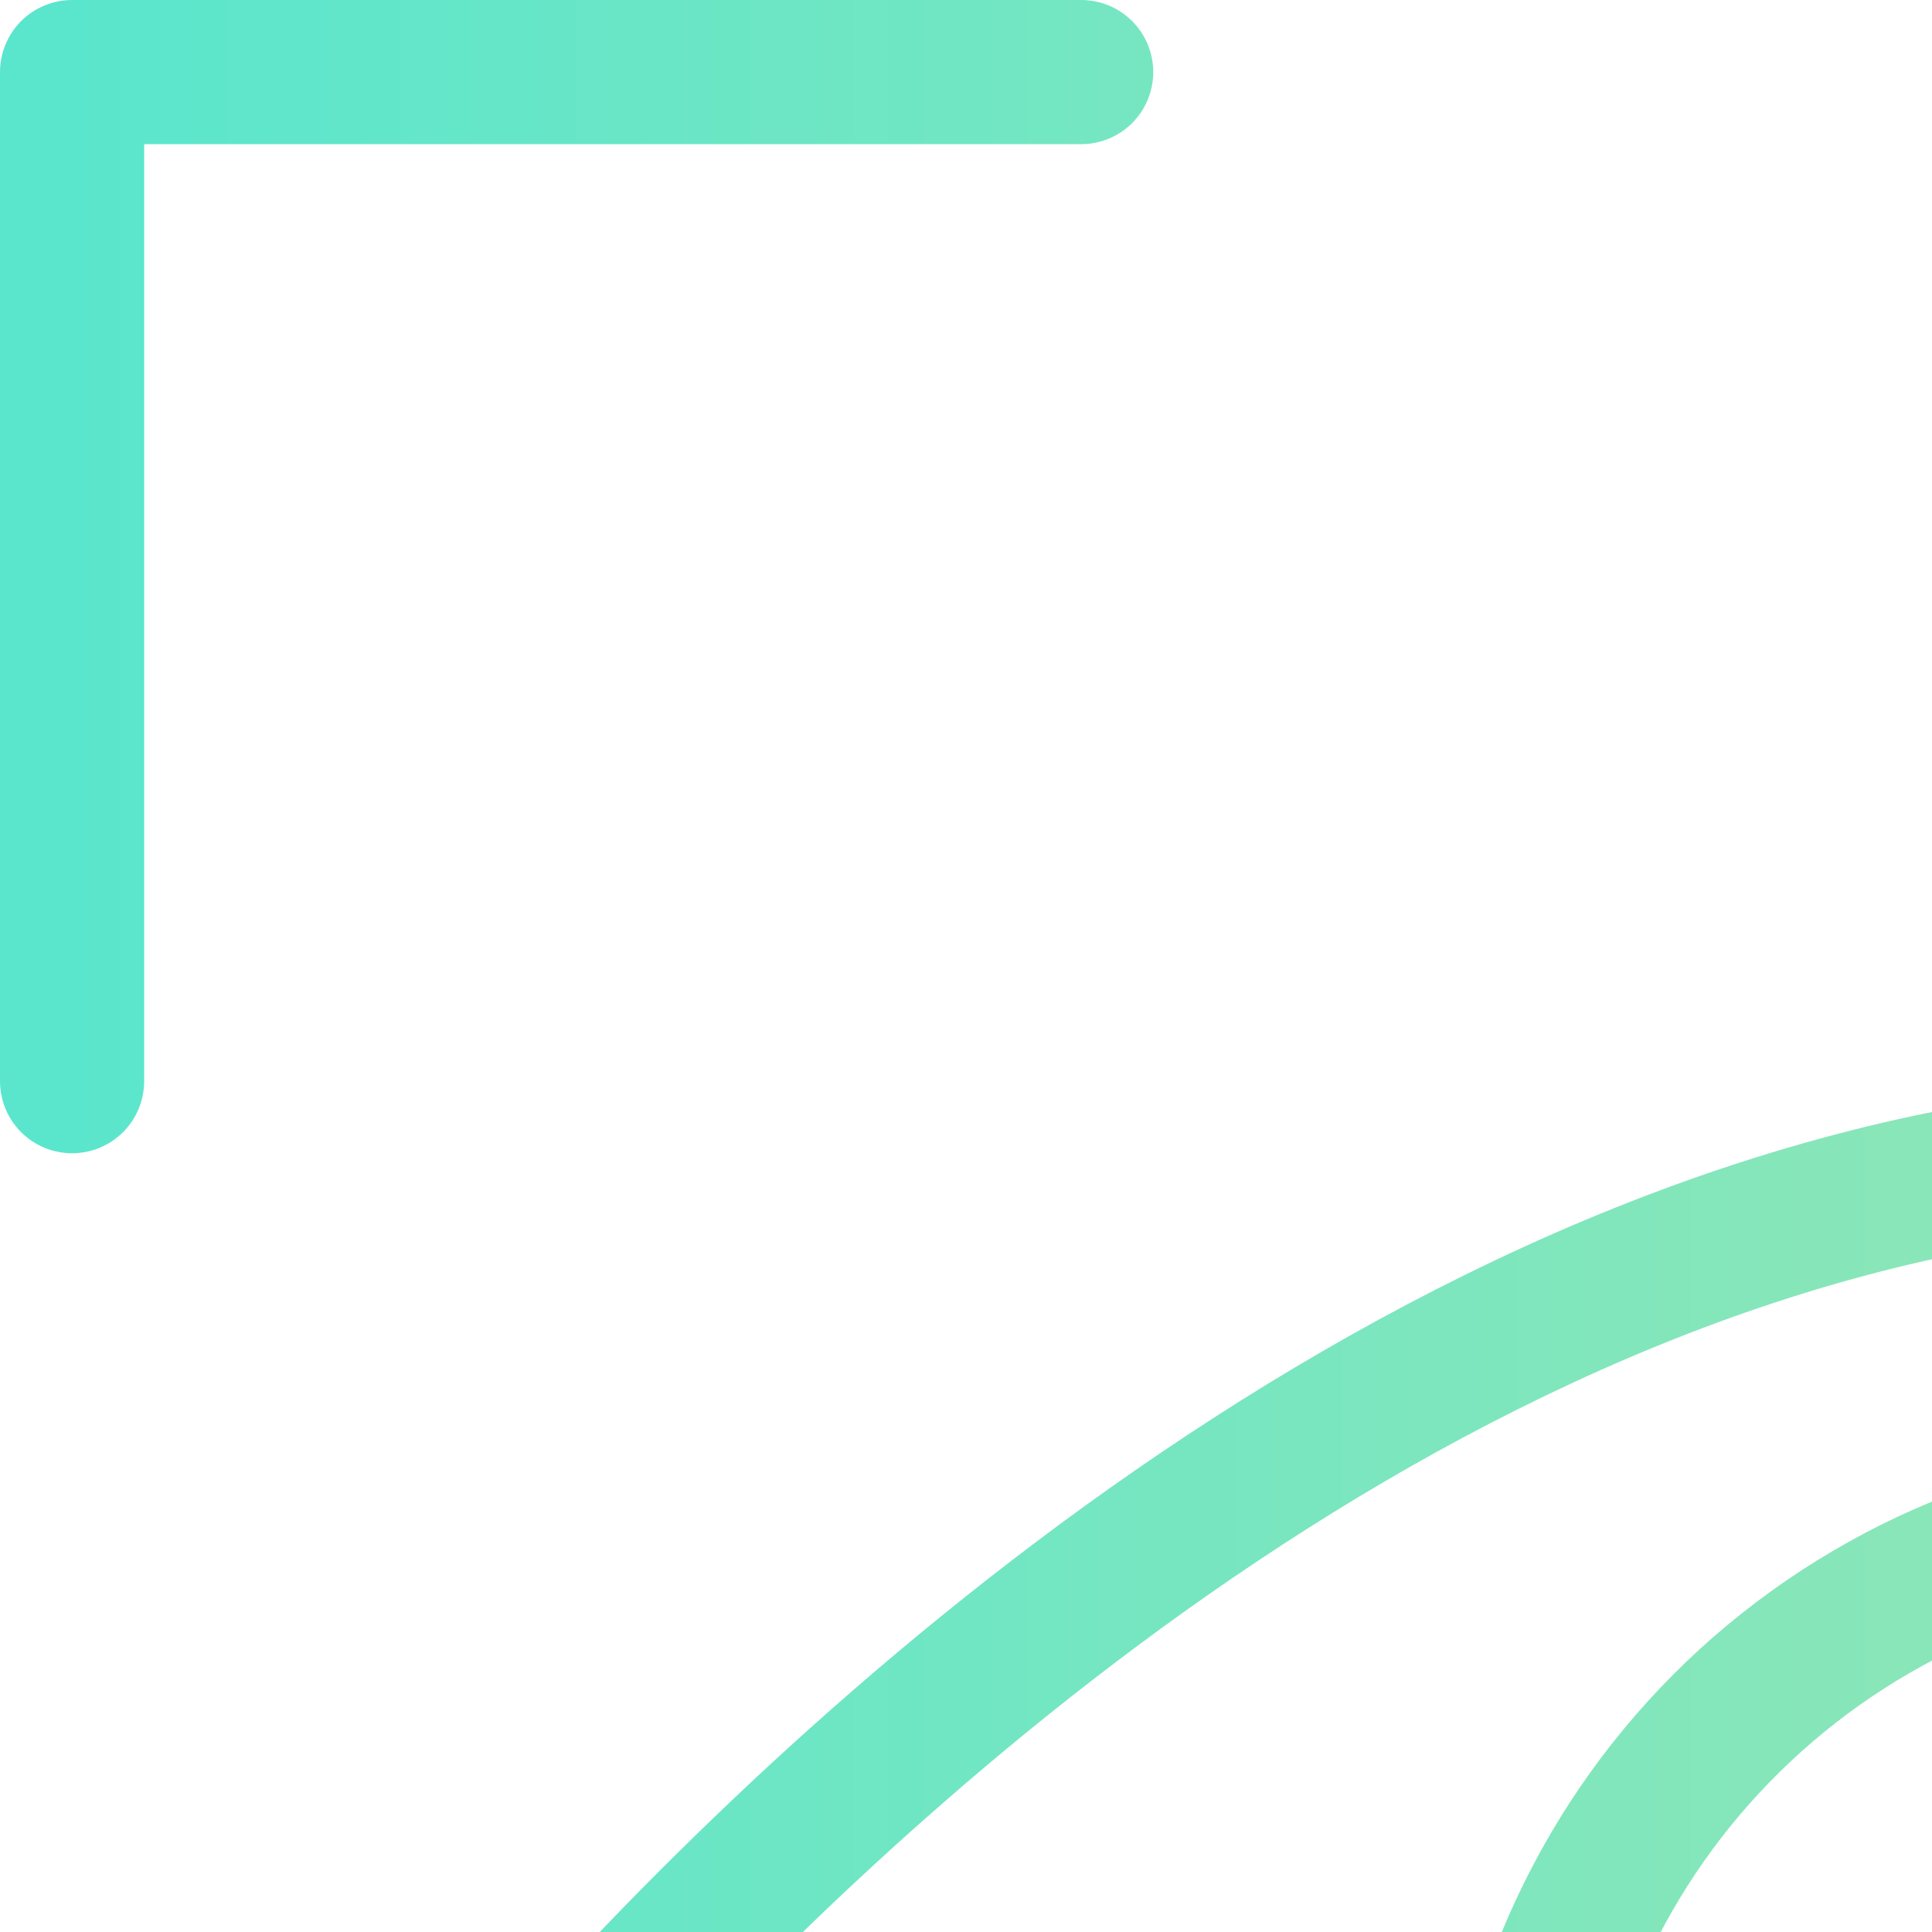
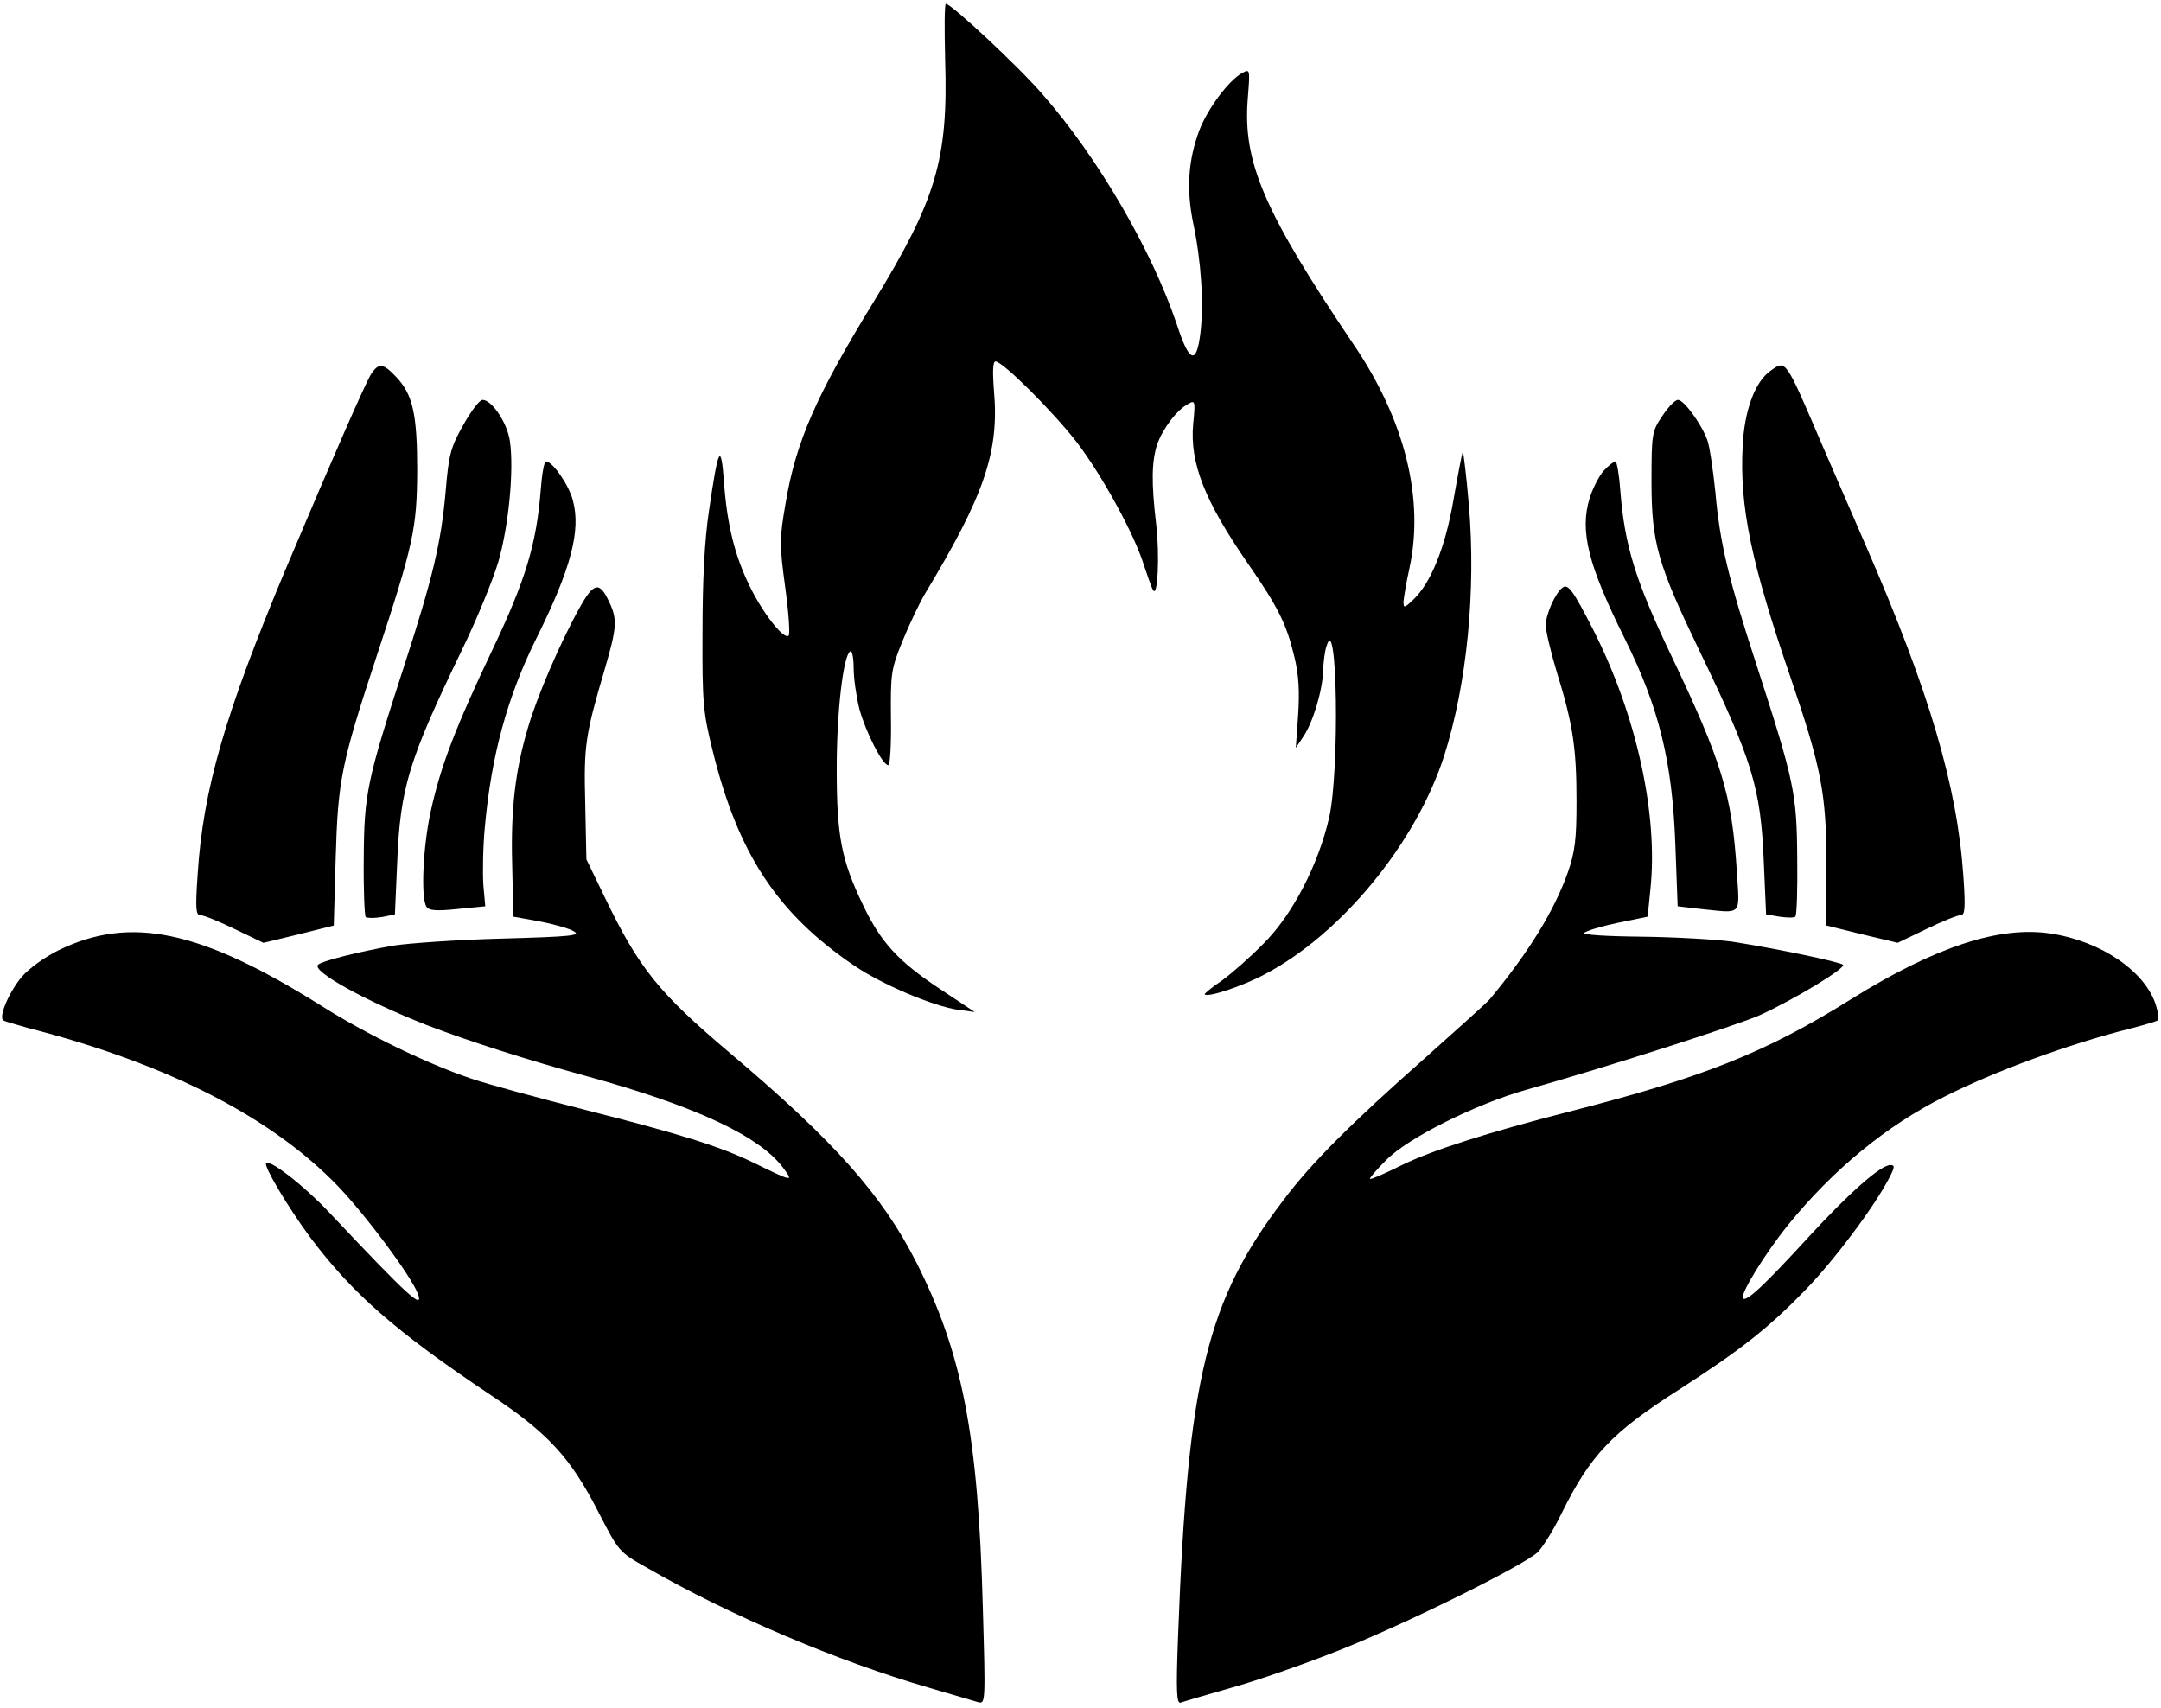
- <svg xmlns="http://www.w3.org/2000/svg" xmlns:xlink="http://www.w3.org/1999/xlink" zoomAndPan="magnify" width="107pt" height="auto" viewBox="0 0 107 107" preserveAspectRatio="xMidYMid meet" version="1.0">
-   <defs>
-     <clipPath id="clip-0">
-       <path d="M 0 0 L 247 0 L 247 247 L 0 247 Z M 0 0 " clip-rule="nonzero" />
-     </clipPath>
-     <clipPath id="clip-1">
-       <path d="M 0 59.879 L 0 3.992 C 0 3.73 0.027 3.469 0.078 3.215 C 0.129 2.957 0.203 2.707 0.305 2.465 C 0.402 2.223 0.527 1.992 0.672 1.773 C 0.82 1.555 0.984 1.355 1.168 1.168 C 1.355 0.984 1.555 0.82 1.773 0.672 C 1.992 0.527 2.223 0.402 2.465 0.305 C 2.707 0.203 2.957 0.129 3.215 0.078 C 3.469 0.027 3.73 0 3.992 0 L 59.879 0 C 60.141 0 60.402 0.027 60.656 0.078 C 60.914 0.129 61.164 0.203 61.406 0.305 C 61.648 0.402 61.879 0.527 62.098 0.672 C 62.316 0.82 62.516 0.984 62.703 1.168 C 62.887 1.355 63.051 1.555 63.199 1.773 C 63.344 1.992 63.465 2.223 63.566 2.465 C 63.668 2.707 63.742 2.957 63.793 3.215 C 63.844 3.469 63.871 3.73 63.871 3.992 C 63.871 4.254 63.844 4.512 63.793 4.77 C 63.742 5.027 63.668 5.277 63.566 5.52 C 63.465 5.762 63.344 5.992 63.199 6.211 C 63.051 6.426 62.887 6.629 62.703 6.816 C 62.516 7 62.316 7.164 62.098 7.312 C 61.879 7.457 61.648 7.578 61.406 7.68 C 61.164 7.781 60.914 7.855 60.656 7.906 C 60.402 7.957 60.141 7.984 59.879 7.984 L 7.984 7.984 L 7.984 59.879 C 7.984 60.141 7.957 60.402 7.906 60.656 C 7.855 60.914 7.781 61.164 7.68 61.406 C 7.578 61.648 7.457 61.879 7.312 62.098 C 7.164 62.316 7 62.516 6.816 62.703 C 6.629 62.887 6.426 63.051 6.211 63.199 C 5.992 63.344 5.762 63.465 5.52 63.566 C 5.277 63.668 5.027 63.742 4.77 63.793 C 4.512 63.844 4.254 63.871 3.992 63.871 C 3.73 63.871 3.469 63.844 3.215 63.793 C 2.957 63.742 2.707 63.668 2.465 63.566 C 2.223 63.465 1.992 63.344 1.773 63.199 C 1.555 63.051 1.355 62.887 1.168 62.703 C 0.984 62.516 0.82 62.316 0.672 62.098 C 0.527 61.879 0.402 61.648 0.305 61.406 C 0.203 61.164 0.129 60.914 0.078 60.656 C 0.027 60.402 0 60.141 0 59.879 Z M 243.508 0 L 187.621 0 C 187.359 0 187.098 0.027 186.844 0.078 C 186.586 0.129 186.336 0.203 186.094 0.305 C 185.852 0.402 185.621 0.527 185.402 0.672 C 185.184 0.82 184.984 0.984 184.797 1.168 C 184.613 1.355 184.449 1.555 184.301 1.773 C 184.156 1.992 184.031 2.223 183.934 2.465 C 183.832 2.707 183.758 2.957 183.707 3.215 C 183.656 3.469 183.629 3.73 183.629 3.992 C 183.629 4.254 183.656 4.512 183.707 4.77 C 183.758 5.027 183.832 5.277 183.934 5.52 C 184.031 5.762 184.156 5.992 184.301 6.211 C 184.449 6.426 184.613 6.629 184.797 6.816 C 184.984 7 185.184 7.164 185.402 7.312 C 185.621 7.457 185.852 7.578 186.094 7.68 C 186.336 7.781 186.586 7.855 186.844 7.906 C 187.098 7.957 187.359 7.984 187.621 7.984 L 239.516 7.984 L 239.516 59.879 C 239.516 60.141 239.543 60.402 239.594 60.656 C 239.645 60.914 239.719 61.164 239.82 61.406 C 239.922 61.648 240.043 61.879 240.188 62.098 C 240.336 62.316 240.5 62.516 240.684 62.703 C 240.871 62.887 241.074 63.051 241.289 63.199 C 241.508 63.344 241.738 63.465 241.98 63.566 C 242.223 63.668 242.473 63.742 242.73 63.793 C 242.988 63.844 243.246 63.871 243.508 63.871 C 243.77 63.871 244.031 63.844 244.285 63.793 C 244.543 63.742 244.793 63.668 245.035 63.566 C 245.277 63.465 245.508 63.344 245.727 63.199 C 245.945 63.051 246.145 62.887 246.332 62.703 C 246.516 62.516 246.68 62.316 246.828 62.098 C 246.973 61.879 247.098 61.648 247.195 61.406 C 247.297 61.164 247.371 60.914 247.422 60.656 C 247.473 60.402 247.5 60.141 247.5 59.879 L 247.5 3.992 C 247.5 3.73 247.473 3.469 247.422 3.215 C 247.371 2.957 247.297 2.707 247.195 2.465 C 247.098 2.223 246.973 1.992 246.828 1.773 C 246.68 1.555 246.516 1.355 246.332 1.168 C 246.145 0.984 245.945 0.82 245.727 0.672 C 245.508 0.527 245.277 0.402 245.035 0.305 C 244.793 0.203 244.543 0.129 244.285 0.078 C 244.031 0.027 243.77 0 243.508 0 Z M 59.879 239.516 L 7.984 239.516 L 7.984 187.621 C 7.984 187.359 7.957 187.098 7.906 186.844 C 7.855 186.586 7.781 186.336 7.68 186.094 C 7.578 185.852 7.457 185.621 7.312 185.402 C 7.164 185.184 7 184.984 6.816 184.797 C 6.629 184.613 6.426 184.449 6.211 184.301 C 5.992 184.156 5.762 184.031 5.52 183.934 C 5.277 183.832 5.027 183.758 4.77 183.707 C 4.512 183.656 4.254 183.629 3.992 183.629 C 3.73 183.629 3.469 183.656 3.215 183.707 C 2.957 183.758 2.707 183.832 2.465 183.934 C 2.223 184.031 1.992 184.156 1.773 184.301 C 1.555 184.449 1.355 184.613 1.168 184.797 C 0.984 184.984 0.82 185.184 0.672 185.402 C 0.527 185.621 0.402 185.852 0.305 186.094 C 0.203 186.336 0.129 186.586 0.078 186.844 C 0.027 187.098 0 187.359 0 187.621 L 0 243.508 C 0 243.77 0.027 244.031 0.078 244.285 C 0.129 244.543 0.203 244.793 0.305 245.035 C 0.402 245.277 0.527 245.508 0.672 245.727 C 0.82 245.945 0.984 246.145 1.168 246.332 C 1.355 246.516 1.555 246.68 1.773 246.828 C 1.992 246.973 2.223 247.098 2.465 247.195 C 2.707 247.297 2.957 247.371 3.215 247.422 C 3.469 247.473 3.73 247.5 3.992 247.5 L 59.879 247.5 C 60.141 247.5 60.402 247.473 60.656 247.422 C 60.914 247.371 61.164 247.297 61.406 247.195 C 61.648 247.098 61.879 246.973 62.098 246.828 C 62.316 246.68 62.516 246.516 62.703 246.332 C 62.887 246.145 63.051 245.945 63.199 245.727 C 63.344 245.508 63.465 245.277 63.566 245.035 C 63.668 244.793 63.742 244.543 63.793 244.285 C 63.844 244.031 63.871 243.77 63.871 243.508 C 63.871 243.246 63.844 242.988 63.793 242.73 C 63.742 242.473 63.668 242.223 63.566 241.98 C 63.465 241.738 63.344 241.508 63.199 241.289 C 63.051 241.074 62.887 240.871 62.703 240.684 C 62.516 240.5 62.316 240.336 62.098 240.188 C 61.879 240.043 61.648 239.922 61.406 239.82 C 61.164 239.719 60.914 239.645 60.656 239.594 C 60.402 239.543 60.141 239.516 59.879 239.516 Z M 243.508 183.629 C 243.246 183.629 242.988 183.656 242.73 183.707 C 242.473 183.758 242.223 183.832 241.98 183.934 C 241.738 184.035 241.508 184.156 241.289 184.301 C 241.074 184.449 240.871 184.613 240.684 184.797 C 240.5 184.984 240.336 185.184 240.188 185.402 C 240.043 185.621 239.922 185.852 239.82 186.094 C 239.719 186.336 239.645 186.586 239.594 186.844 C 239.543 187.098 239.516 187.359 239.516 187.621 L 239.516 239.516 L 187.621 239.516 C 187.359 239.516 187.098 239.543 186.844 239.594 C 186.586 239.645 186.336 239.719 186.094 239.82 C 185.852 239.922 185.621 240.043 185.402 240.188 C 185.184 240.336 184.984 240.5 184.797 240.684 C 184.613 240.871 184.449 241.074 184.301 241.289 C 184.156 241.508 184.031 241.738 183.934 241.98 C 183.832 242.223 183.758 242.473 183.707 242.73 C 183.656 242.988 183.629 243.246 183.629 243.508 C 183.629 243.77 183.656 244.031 183.707 244.285 C 183.758 244.543 183.832 244.793 183.934 245.035 C 184.031 245.277 184.156 245.508 184.301 245.727 C 184.449 245.945 184.613 246.145 184.797 246.332 C 184.984 246.516 185.184 246.68 185.402 246.828 C 185.621 246.973 185.852 247.098 186.094 247.195 C 186.336 247.297 186.586 247.371 186.844 247.422 C 187.098 247.473 187.359 247.5 187.621 247.5 L 243.508 247.5 C 243.77 247.5 244.031 247.473 244.285 247.422 C 244.543 247.371 244.793 247.297 245.035 247.195 C 245.277 247.098 245.508 246.973 245.727 246.828 C 245.945 246.68 246.145 246.516 246.332 246.332 C 246.516 246.145 246.68 245.945 246.828 245.727 C 246.973 245.508 247.098 245.277 247.195 245.035 C 247.297 244.793 247.371 244.543 247.422 244.285 C 247.473 244.031 247.5 243.77 247.5 243.508 L 247.5 187.621 C 247.5 187.359 247.473 187.098 247.422 186.844 C 247.371 186.586 247.297 186.336 247.195 186.094 C 247.098 185.852 246.973 185.621 246.828 185.402 C 246.68 185.184 246.516 184.984 246.332 184.797 C 246.145 184.613 245.945 184.449 245.727 184.301 C 245.508 184.156 245.277 184.031 245.035 183.934 C 244.793 183.832 244.543 183.758 244.285 183.707 C 244.031 183.656 243.77 183.629 243.508 183.629 Z M 247.5 123.75 C 247.5 124.012 247.473 124.273 247.422 124.527 C 247.371 124.785 247.297 125.035 247.195 125.277 C 247.098 125.52 246.973 125.75 246.828 125.969 C 246.68 126.188 246.516 126.387 246.332 126.574 C 246.145 126.758 245.945 126.922 245.727 127.07 C 245.508 127.215 245.277 127.336 245.035 127.438 C 244.793 127.539 244.543 127.613 244.285 127.664 C 244.031 127.715 243.77 127.742 243.508 127.742 L 167.461 127.742 C 167.34 129.09 167.156 130.43 166.906 131.762 C 166.66 133.094 166.355 134.41 165.984 135.715 C 165.617 137.02 165.188 138.301 164.699 139.566 C 164.215 140.828 163.668 142.066 163.066 143.281 C 162.465 144.492 161.809 145.676 161.098 146.828 C 160.383 147.98 159.621 149.098 158.805 150.18 C 157.992 151.262 157.129 152.305 156.215 153.305 C 155.305 154.309 154.348 155.266 153.348 156.18 C 152.348 157.09 151.309 157.957 150.23 158.773 C 149.148 159.59 148.031 160.355 146.883 161.07 C 145.73 161.785 144.551 162.441 143.336 163.047 C 142.125 163.652 140.887 164.199 139.625 164.688 C 138.363 165.18 137.078 165.609 135.777 165.98 C 134.477 166.352 133.156 166.66 131.828 166.91 C 130.496 167.16 129.156 167.348 127.809 167.473 C 126.457 167.598 125.105 167.66 123.754 167.66 C 122.398 167.66 121.047 167.598 119.699 167.473 C 118.348 167.348 117.008 167.16 115.68 166.91 C 114.348 166.66 113.031 166.352 111.727 165.98 C 110.426 165.609 109.141 165.18 107.879 164.688 C 106.617 164.199 105.379 163.652 104.168 163.047 C 102.957 162.441 101.773 161.785 100.621 161.07 C 99.473 160.355 98.355 159.59 97.277 158.773 C 96.195 157.957 95.156 157.09 94.156 156.18 C 93.156 155.266 92.199 154.309 91.289 153.305 C 90.379 152.305 89.516 151.262 88.699 150.18 C 87.883 149.098 87.121 147.98 86.41 146.828 C 85.699 145.676 85.039 144.492 84.438 143.281 C 83.836 142.066 83.293 140.828 82.805 139.566 C 82.316 138.301 81.891 137.02 81.52 135.715 C 81.152 134.41 80.844 133.094 80.598 131.762 C 80.352 130.43 80.164 129.09 80.043 127.742 L 3.992 127.742 C 3.73 127.742 3.469 127.715 3.215 127.664 C 2.957 127.613 2.707 127.539 2.465 127.438 C 2.223 127.336 1.992 127.215 1.773 127.07 C 1.555 126.922 1.355 126.758 1.168 126.574 C 0.984 126.387 0.82 126.188 0.672 125.969 C 0.527 125.75 0.402 125.52 0.305 125.277 C 0.203 125.035 0.129 124.785 0.078 124.527 C 0.027 124.273 0 124.012 0 123.75 C 0 123.488 0.027 123.227 0.078 122.973 C 0.129 122.715 0.203 122.465 0.305 122.223 C 0.402 121.98 0.527 121.75 0.672 121.531 C 0.82 121.312 0.984 121.113 1.168 120.926 C 1.355 120.742 1.555 120.578 1.773 120.43 C 1.992 120.285 2.223 120.164 2.465 120.062 C 2.707 119.961 2.957 119.887 3.215 119.836 C 3.469 119.785 3.73 119.758 3.992 119.758 L 80.039 119.758 C 80.164 118.41 80.348 117.07 80.594 115.738 C 80.84 114.406 81.148 113.09 81.52 111.785 C 81.887 110.48 82.312 109.199 82.801 107.934 C 83.289 106.672 83.832 105.434 84.438 104.219 C 85.039 103.008 85.695 101.824 86.406 100.672 C 87.117 99.52 87.883 98.402 88.695 97.32 C 89.512 96.238 90.375 95.195 91.285 94.195 C 92.199 93.191 93.152 92.234 94.152 91.32 C 95.152 90.41 96.195 89.543 97.273 88.727 C 98.355 87.91 99.469 87.145 100.621 86.43 C 101.773 85.715 102.953 85.059 104.164 84.453 C 105.379 83.848 106.613 83.301 107.879 82.812 C 109.141 82.32 110.422 81.891 111.727 81.52 C 113.027 81.148 114.344 80.84 115.676 80.59 C 117.008 80.34 118.348 80.152 119.695 80.027 C 121.043 79.902 122.395 79.84 123.75 79.84 C 125.105 79.84 126.457 79.902 127.805 80.027 C 129.152 80.152 130.492 80.34 131.824 80.59 C 133.156 80.84 134.473 81.148 135.773 81.52 C 137.078 81.891 138.359 82.32 139.621 82.812 C 140.887 83.301 142.121 83.848 143.336 84.453 C 144.547 85.059 145.727 85.715 146.879 86.43 C 148.031 87.145 149.145 87.91 150.227 88.727 C 151.305 89.543 152.348 90.41 153.348 91.32 C 154.348 92.234 155.301 93.191 156.215 94.195 C 157.125 95.195 157.988 96.238 158.805 97.32 C 159.617 98.402 160.383 99.52 161.094 100.672 C 161.805 101.824 162.461 103.008 163.062 104.219 C 163.668 105.434 164.211 106.672 164.699 107.934 C 165.188 109.199 165.613 110.48 165.98 111.785 C 166.352 113.09 166.66 114.406 166.906 115.738 C 167.152 117.07 167.336 118.41 167.461 119.758 L 243.508 119.758 C 243.77 119.758 244.031 119.785 244.285 119.836 C 244.543 119.887 244.793 119.961 245.035 120.062 C 245.277 120.164 245.508 120.285 245.727 120.43 C 245.945 120.578 246.145 120.742 246.332 120.926 C 246.516 121.113 246.68 121.312 246.828 121.531 C 246.973 121.75 247.098 121.98 247.195 122.223 C 247.297 122.465 247.371 122.715 247.422 122.973 C 247.473 123.227 247.5 123.488 247.5 123.75 Z M 88.059 119.758 L 159.441 119.758 C 159.32 118.672 159.152 117.594 158.93 116.523 C 158.711 115.453 158.445 114.395 158.129 113.348 C 157.812 112.301 157.449 111.273 157.039 110.258 C 156.629 109.246 156.172 108.254 155.672 107.281 C 155.172 106.309 154.625 105.363 154.039 104.441 C 153.453 103.52 152.824 102.625 152.156 101.762 C 151.488 100.898 150.781 100.066 150.035 99.266 C 149.289 98.465 148.512 97.703 147.695 96.973 C 146.883 96.242 146.035 95.555 145.16 94.902 C 144.281 94.25 143.375 93.641 142.441 93.07 C 141.508 92.504 140.551 91.977 139.57 91.496 C 138.59 91.016 137.59 90.578 136.566 90.188 C 135.547 89.797 134.508 89.457 133.457 89.16 C 132.406 88.863 131.34 88.617 130.266 88.418 C 129.191 88.223 128.109 88.074 127.023 87.973 C 125.934 87.875 124.844 87.824 123.75 87.824 C 122.656 87.824 121.566 87.875 120.477 87.973 C 119.391 88.074 118.309 88.223 117.234 88.418 C 116.16 88.617 115.094 88.863 114.043 89.16 C 112.992 89.457 111.953 89.797 110.934 90.188 C 109.91 90.578 108.91 91.016 107.93 91.496 C 106.949 91.977 105.992 92.504 105.059 93.07 C 104.125 93.641 103.219 94.25 102.34 94.902 C 101.465 95.555 100.617 96.242 99.805 96.973 C 98.988 97.703 98.211 98.465 97.465 99.266 C 96.719 100.066 96.012 100.898 95.344 101.762 C 94.676 102.625 94.047 103.52 93.461 104.441 C 92.875 105.363 92.328 106.309 91.828 107.281 C 91.328 108.254 90.871 109.246 90.461 110.258 C 90.051 111.273 89.688 112.301 89.371 113.348 C 89.055 114.395 88.789 115.453 88.57 116.523 C 88.348 117.594 88.18 118.672 88.059 119.758 Z M 159.441 127.742 L 88.059 127.742 C 88.18 128.828 88.348 129.906 88.57 130.977 C 88.789 132.047 89.055 133.105 89.371 134.152 C 89.688 135.199 90.051 136.227 90.461 137.242 C 90.871 138.254 91.328 139.246 91.828 140.219 C 92.328 141.191 92.875 142.137 93.461 143.059 C 94.047 143.98 94.676 144.875 95.344 145.738 C 96.012 146.602 96.719 147.434 97.465 148.234 C 98.211 149.035 98.988 149.797 99.805 150.527 C 100.617 151.258 101.465 151.945 102.34 152.598 C 103.219 153.25 104.125 153.859 105.059 154.43 C 105.992 154.996 106.949 155.523 107.93 156.004 C 108.91 156.484 109.91 156.922 110.934 157.312 C 111.953 157.703 112.992 158.043 114.043 158.34 C 115.094 158.637 116.16 158.883 117.234 159.082 C 118.309 159.277 119.391 159.426 120.477 159.527 C 121.566 159.625 122.656 159.676 123.75 159.676 C 124.844 159.676 125.934 159.625 127.023 159.527 C 128.109 159.426 129.191 159.277 130.266 159.082 C 131.34 158.883 132.406 158.637 133.457 158.34 C 134.508 158.043 135.547 157.703 136.566 157.312 C 137.59 156.922 138.59 156.484 139.57 156.004 C 140.551 155.523 141.508 154.996 142.441 154.43 C 143.375 153.859 144.281 153.25 145.16 152.598 C 146.035 151.945 146.883 151.258 147.695 150.527 C 148.512 149.797 149.289 149.035 150.035 148.234 C 150.781 147.434 151.488 146.602 152.156 145.738 C 152.824 144.875 153.453 143.98 154.039 143.059 C 154.625 142.137 155.172 141.191 155.672 140.219 C 156.172 139.246 156.629 138.254 157.039 137.242 C 157.449 136.227 157.812 135.199 158.129 134.152 C 158.445 133.105 158.711 132.047 158.93 130.977 C 159.152 129.906 159.32 128.828 159.441 127.742 Z M 31.277 109.055 C 31.098 109.246 30.941 109.453 30.805 109.676 C 30.664 109.898 30.551 110.133 30.461 110.379 C 30.367 110.625 30.301 110.875 30.262 111.133 C 30.219 111.395 30.203 111.652 30.211 111.914 C 30.223 112.176 30.254 112.434 30.316 112.691 C 30.375 112.945 30.461 113.191 30.57 113.43 C 30.68 113.668 30.809 113.895 30.961 114.105 C 31.117 114.32 31.289 114.516 31.48 114.691 C 31.672 114.871 31.879 115.031 32.102 115.168 C 32.324 115.305 32.559 115.422 32.805 115.512 C 33.051 115.602 33.301 115.672 33.562 115.711 C 33.82 115.754 34.078 115.77 34.34 115.762 C 34.602 115.754 34.863 115.719 35.117 115.656 C 35.371 115.598 35.617 115.512 35.855 115.406 C 36.094 115.297 36.32 115.164 36.535 115.012 C 36.746 114.859 36.941 114.688 37.121 114.496 C 53.344 97.082 86.164 67.863 123.75 67.863 C 161.336 67.863 194.16 97.082 210.379 114.496 C 210.559 114.688 210.754 114.859 210.965 115.012 C 211.18 115.168 211.406 115.297 211.645 115.406 C 211.883 115.516 212.129 115.602 212.383 115.66 C 212.641 115.719 212.898 115.754 213.16 115.766 C 213.422 115.773 213.684 115.758 213.941 115.715 C 214.199 115.672 214.453 115.605 214.695 115.516 C 214.941 115.422 215.176 115.309 215.398 115.172 C 215.621 115.031 215.832 114.875 216.023 114.695 C 216.215 114.516 216.387 114.32 216.539 114.109 C 216.691 113.895 216.824 113.672 216.934 113.434 C 217.043 113.195 217.125 112.945 217.188 112.691 C 217.246 112.438 217.281 112.18 217.293 111.918 C 217.301 111.652 217.285 111.395 217.242 111.137 C 217.199 110.875 217.133 110.625 217.043 110.379 C 216.949 110.133 216.836 109.898 216.699 109.676 C 216.559 109.453 216.402 109.246 216.223 109.055 C 199.117 90.688 164.359 59.879 123.75 59.879 C 83.141 59.879 48.383 90.688 31.277 109.055 Z M 216.223 138.445 C 216.402 138.254 216.559 138.047 216.699 137.824 C 216.836 137.602 216.949 137.367 217.043 137.121 C 217.133 136.875 217.199 136.625 217.242 136.363 C 217.285 136.105 217.301 135.848 217.293 135.582 C 217.281 135.32 217.246 135.062 217.188 134.809 C 217.125 134.555 217.043 134.305 216.934 134.066 C 216.824 133.828 216.691 133.605 216.539 133.391 C 216.387 133.18 216.215 132.984 216.023 132.805 C 215.832 132.625 215.621 132.469 215.398 132.328 C 215.176 132.191 214.941 132.078 214.695 131.984 C 214.453 131.895 214.199 131.828 213.941 131.785 C 213.684 131.742 213.422 131.727 213.16 131.734 C 212.898 131.746 212.641 131.781 212.383 131.84 C 212.129 131.898 211.883 131.984 211.645 132.094 C 211.406 132.203 211.18 132.332 210.965 132.488 C 210.754 132.641 210.559 132.812 210.379 133.004 C 194.16 150.418 161.336 179.637 123.75 179.637 C 86.164 179.637 53.344 150.418 37.121 133.004 C 36.941 132.812 36.746 132.641 36.535 132.488 C 36.32 132.336 36.094 132.203 35.855 132.094 C 35.617 131.988 35.371 131.902 35.117 131.844 C 34.863 131.781 34.602 131.746 34.34 131.738 C 34.078 131.73 33.82 131.746 33.562 131.789 C 33.301 131.828 33.051 131.898 32.805 131.988 C 32.559 132.078 32.324 132.195 32.102 132.332 C 31.879 132.469 31.672 132.629 31.48 132.809 C 31.289 132.984 31.117 133.18 30.961 133.395 C 30.809 133.605 30.68 133.832 30.57 134.07 C 30.461 134.309 30.375 134.555 30.316 134.809 C 30.254 135.066 30.223 135.324 30.211 135.586 C 30.203 135.848 30.219 136.105 30.262 136.367 C 30.301 136.625 30.367 136.875 30.461 137.121 C 30.551 137.367 30.664 137.602 30.805 137.824 C 30.941 138.047 31.098 138.254 31.277 138.445 C 48.383 156.812 83.141 187.621 123.75 187.621 C 164.359 187.621 199.117 156.812 216.223 138.445 Z M 216.223 138.445 " clip-rule="nonzero" />
-     </clipPath>
-     <linearGradient x1="0" gradientTransform="matrix(0.498992, 0, 0, 0.498992, 0.00000115, 0)" y1="248" x2="495" gradientUnits="userSpaceOnUse" y2="248" xlink:type="simple" xlink:actuate="onLoad" id="linear-pattern-0" xlink:show="other">
-       <stop stop-opacity="1" stop-color="rgb(34.9%, 90.199%, 80.399%)" offset="0" />
-       <stop stop-opacity="1" stop-color="rgb(35.072%, 90.201%, 80.325%)" offset="0.008" />
-       <stop stop-opacity="1" stop-color="rgb(35.417%, 90.204%, 80.179%)" offset="0.016" />
-       <stop stop-opacity="1" stop-color="rgb(35.762%, 90.207%, 80.032%)" offset="0.023" />
-       <stop stop-opacity="1" stop-color="rgb(36.108%, 90.21%, 79.886%)" offset="0.031" />
-       <stop stop-opacity="1" stop-color="rgb(36.453%, 90.213%, 79.739%)" offset="0.039" />
-       <stop stop-opacity="1" stop-color="rgb(36.798%, 90.216%, 79.593%)" offset="0.047" />
-       <stop stop-opacity="1" stop-color="rgb(37.144%, 90.219%, 79.446%)" offset="0.055" />
-       <stop stop-opacity="1" stop-color="rgb(37.489%, 90.222%, 79.3%)" offset="0.062" />
-       <stop stop-opacity="1" stop-color="rgb(37.834%, 90.225%, 79.153%)" offset="0.07" />
-       <stop stop-opacity="1" stop-color="rgb(38.181%, 90.228%, 79.007%)" offset="0.078" />
-       <stop stop-opacity="1" stop-color="rgb(38.525%, 90.231%, 78.86%)" offset="0.086" />
-       <stop stop-opacity="1" stop-color="rgb(38.872%, 90.234%, 78.714%)" offset="0.094" />
-       <stop stop-opacity="1" stop-color="rgb(39.217%, 90.237%, 78.568%)" offset="0.102" />
-       <stop stop-opacity="1" stop-color="rgb(39.561%, 90.242%, 78.421%)" offset="0.109" />
-       <stop stop-opacity="1" stop-color="rgb(39.908%, 90.245%, 78.275%)" offset="0.117" />
-       <stop stop-opacity="1" stop-color="rgb(40.253%, 90.248%, 78.127%)" offset="0.125" />
-       <stop stop-opacity="1" stop-color="rgb(40.598%, 90.251%, 77.98%)" offset="0.133" />
-       <stop stop-opacity="1" stop-color="rgb(40.944%, 90.254%, 77.834%)" offset="0.141" />
-       <stop stop-opacity="1" stop-color="rgb(41.289%, 90.257%, 77.687%)" offset="0.148" />
-       <stop stop-opacity="1" stop-color="rgb(41.634%, 90.26%, 77.541%)" offset="0.156" />
-       <stop stop-opacity="1" stop-color="rgb(41.98%, 90.263%, 77.394%)" offset="0.164" />
-       <stop stop-opacity="1" stop-color="rgb(42.325%, 90.266%, 77.248%)" offset="0.172" />
-       <stop stop-opacity="1" stop-color="rgb(42.67%, 90.269%, 77.101%)" offset="0.18" />
-       <stop stop-opacity="1" stop-color="rgb(43.016%, 90.273%, 76.955%)" offset="0.188" />
-       <stop stop-opacity="1" stop-color="rgb(43.361%, 90.276%, 76.808%)" offset="0.195" />
-       <stop stop-opacity="1" stop-color="rgb(43.707%, 90.279%, 76.662%)" offset="0.203" />
-       <stop stop-opacity="1" stop-color="rgb(44.052%, 90.282%, 76.515%)" offset="0.211" />
-       <stop stop-opacity="1" stop-color="rgb(44.397%, 90.285%, 76.369%)" offset="0.219" />
-       <stop stop-opacity="1" stop-color="rgb(44.743%, 90.288%, 76.222%)" offset="0.227" />
-       <stop stop-opacity="1" stop-color="rgb(45.088%, 90.291%, 76.076%)" offset="0.234" />
-       <stop stop-opacity="1" stop-color="rgb(45.433%, 90.294%, 75.929%)" offset="0.242" />
-       <stop stop-opacity="1" stop-color="rgb(45.779%, 90.297%, 75.781%)" offset="0.25" />
-       <stop stop-opacity="1" stop-color="rgb(46.124%, 90.3%, 75.635%)" offset="0.258" />
-       <stop stop-opacity="1" stop-color="rgb(46.469%, 90.303%, 75.488%)" offset="0.266" />
-       <stop stop-opacity="1" stop-color="rgb(46.815%, 90.306%, 75.342%)" offset="0.273" />
-       <stop stop-opacity="1" stop-color="rgb(47.16%, 90.311%, 75.195%)" offset="0.281" />
-       <stop stop-opacity="1" stop-color="rgb(47.505%, 90.314%, 75.049%)" offset="0.289" />
-       <stop stop-opacity="1" stop-color="rgb(47.852%, 90.317%, 74.902%)" offset="0.297" />
-       <stop stop-opacity="1" stop-color="rgb(48.196%, 90.32%, 74.756%)" offset="0.305" />
-       <stop stop-opacity="1" stop-color="rgb(48.543%, 90.323%, 74.609%)" offset="0.312" />
-       <stop stop-opacity="1" stop-color="rgb(48.888%, 90.326%, 74.463%)" offset="0.32" />
-       <stop stop-opacity="1" stop-color="rgb(49.232%, 90.329%, 74.316%)" offset="0.328" />
-       <stop stop-opacity="1" stop-color="rgb(49.579%, 90.332%, 74.17%)" offset="0.336" />
-       <stop stop-opacity="1" stop-color="rgb(49.924%, 90.335%, 74.023%)" offset="0.344" />
-       <stop stop-opacity="1" stop-color="rgb(50.269%, 90.338%, 73.877%)" offset="0.352" />
-       <stop stop-opacity="1" stop-color="rgb(50.615%, 90.341%, 73.73%)" offset="0.359" />
-       <stop stop-opacity="1" stop-color="rgb(50.96%, 90.344%, 73.584%)" offset="0.367" />
-       <stop stop-opacity="1" stop-color="rgb(51.305%, 90.347%, 73.436%)" offset="0.375" />
-       <stop stop-opacity="1" stop-color="rgb(51.651%, 90.35%, 73.289%)" offset="0.383" />
-       <stop stop-opacity="1" stop-color="rgb(51.996%, 90.353%, 73.143%)" offset="0.391" />
-       <stop stop-opacity="1" stop-color="rgb(52.342%, 90.356%, 72.997%)" offset="0.398" />
-       <stop stop-opacity="1" stop-color="rgb(52.687%, 90.359%, 72.85%)" offset="0.406" />
-       <stop stop-opacity="1" stop-color="rgb(53.032%, 90.363%, 72.704%)" offset="0.414" />
-       <stop stop-opacity="1" stop-color="rgb(53.378%, 90.366%, 72.557%)" offset="0.422" />
-       <stop stop-opacity="1" stop-color="rgb(53.723%, 90.369%, 72.411%)" offset="0.43" />
-       <stop stop-opacity="1" stop-color="rgb(54.068%, 90.372%, 72.264%)" offset="0.438" />
-       <stop stop-opacity="1" stop-color="rgb(54.414%, 90.375%, 72.118%)" offset="0.445" />
-       <stop stop-opacity="1" stop-color="rgb(54.759%, 90.378%, 71.971%)" offset="0.453" />
-       <stop stop-opacity="1" stop-color="rgb(55.104%, 90.382%, 71.825%)" offset="0.461" />
-       <stop stop-opacity="1" stop-color="rgb(55.45%, 90.385%, 71.678%)" offset="0.469" />
-       <stop stop-opacity="1" stop-color="rgb(55.795%, 90.388%, 71.532%)" offset="0.477" />
-       <stop stop-opacity="1" stop-color="rgb(56.14%, 90.392%, 71.385%)" offset="0.484" />
-       <stop stop-opacity="1" stop-color="rgb(56.487%, 90.395%, 71.239%)" offset="0.492" />
-       <stop stop-opacity="1" stop-color="rgb(56.831%, 90.398%, 71.091%)" offset="0.5" />
-       <stop stop-opacity="1" stop-color="rgb(57.178%, 90.401%, 70.944%)" offset="0.508" />
-       <stop stop-opacity="1" stop-color="rgb(57.523%, 90.404%, 70.798%)" offset="0.516" />
-       <stop stop-opacity="1" stop-color="rgb(57.867%, 90.407%, 70.651%)" offset="0.523" />
-       <stop stop-opacity="1" stop-color="rgb(58.214%, 90.41%, 70.505%)" offset="0.531" />
-       <stop stop-opacity="1" stop-color="rgb(58.559%, 90.413%, 70.358%)" offset="0.539" />
-       <stop stop-opacity="1" stop-color="rgb(58.904%, 90.416%, 70.212%)" offset="0.547" />
-       <stop stop-opacity="1" stop-color="rgb(59.25%, 90.419%, 70.065%)" offset="0.555" />
-       <stop stop-opacity="1" stop-color="rgb(59.595%, 90.422%, 69.919%)" offset="0.562" />
-       <stop stop-opacity="1" stop-color="rgb(59.94%, 90.425%, 69.772%)" offset="0.57" />
-       <stop stop-opacity="1" stop-color="rgb(60.286%, 90.428%, 69.626%)" offset="0.578" />
-       <stop stop-opacity="1" stop-color="rgb(60.631%, 90.431%, 69.479%)" offset="0.586" />
-       <stop stop-opacity="1" stop-color="rgb(60.976%, 90.434%, 69.333%)" offset="0.594" />
-       <stop stop-opacity="1" stop-color="rgb(61.322%, 90.437%, 69.186%)" offset="0.602" />
-       <stop stop-opacity="1" stop-color="rgb(61.667%, 90.44%, 69.04%)" offset="0.609" />
-       <stop stop-opacity="1" stop-color="rgb(62.013%, 90.443%, 68.893%)" offset="0.617" />
-       <stop stop-opacity="1" stop-color="rgb(62.358%, 90.446%, 68.745%)" offset="0.625" />
-       <stop stop-opacity="1" stop-color="rgb(62.703%, 90.45%, 68.599%)" offset="0.633" />
-       <stop stop-opacity="1" stop-color="rgb(63.049%, 90.454%, 68.452%)" offset="0.641" />
-       <stop stop-opacity="1" stop-color="rgb(63.394%, 90.457%, 68.306%)" offset="0.648" />
-       <stop stop-opacity="1" stop-color="rgb(63.739%, 90.46%, 68.159%)" offset="0.656" />
-       <stop stop-opacity="1" stop-color="rgb(64.085%, 90.463%, 68.013%)" offset="0.664" />
-       <stop stop-opacity="1" stop-color="rgb(64.43%, 90.466%, 67.867%)" offset="0.672" />
-       <stop stop-opacity="1" stop-color="rgb(64.775%, 90.469%, 67.72%)" offset="0.68" />
-       <stop stop-opacity="1" stop-color="rgb(65.121%, 90.472%, 67.574%)" offset="0.688" />
-       <stop stop-opacity="1" stop-color="rgb(65.466%, 90.475%, 67.427%)" offset="0.695" />
-       <stop stop-opacity="1" stop-color="rgb(65.811%, 90.479%, 67.281%)" offset="0.703" />
-       <stop stop-opacity="1" stop-color="rgb(66.158%, 90.482%, 67.134%)" offset="0.711" />
-       <stop stop-opacity="1" stop-color="rgb(66.502%, 90.485%, 66.988%)" offset="0.719" />
-       <stop stop-opacity="1" stop-color="rgb(66.849%, 90.488%, 66.841%)" offset="0.727" />
-       <stop stop-opacity="1" stop-color="rgb(67.194%, 90.491%, 66.695%)" offset="0.734" />
-       <stop stop-opacity="1" stop-color="rgb(67.538%, 90.494%, 66.548%)" offset="0.742" />
-       <stop stop-opacity="1" stop-color="rgb(67.885%, 90.497%, 66.4%)" offset="0.75" />
-       <stop stop-opacity="1" stop-color="rgb(68.23%, 90.5%, 66.254%)" offset="0.758" />
-       <stop stop-opacity="1" stop-color="rgb(68.575%, 90.503%, 66.107%)" offset="0.766" />
-       <stop stop-opacity="1" stop-color="rgb(68.921%, 90.506%, 65.961%)" offset="0.773" />
-       <stop stop-opacity="1" stop-color="rgb(69.266%, 90.509%, 65.814%)" offset="0.781" />
-       <stop stop-opacity="1" stop-color="rgb(69.611%, 90.512%, 65.668%)" offset="0.789" />
-       <stop stop-opacity="1" stop-color="rgb(69.957%, 90.515%, 65.521%)" offset="0.797" />
-       <stop stop-opacity="1" stop-color="rgb(70.302%, 90.518%, 65.375%)" offset="0.805" />
-       <stop stop-opacity="1" stop-color="rgb(70.648%, 90.521%, 65.228%)" offset="0.812" />
-       <stop stop-opacity="1" stop-color="rgb(70.993%, 90.526%, 65.082%)" offset="0.82" />
-       <stop stop-opacity="1" stop-color="rgb(71.338%, 90.529%, 64.935%)" offset="0.828" />
-       <stop stop-opacity="1" stop-color="rgb(71.684%, 90.532%, 64.789%)" offset="0.836" />
-       <stop stop-opacity="1" stop-color="rgb(72.029%, 90.535%, 64.642%)" offset="0.844" />
-       <stop stop-opacity="1" stop-color="rgb(72.374%, 90.538%, 64.496%)" offset="0.852" />
-       <stop stop-opacity="1" stop-color="rgb(72.72%, 90.541%, 64.349%)" offset="0.859" />
-       <stop stop-opacity="1" stop-color="rgb(73.065%, 90.544%, 64.203%)" offset="0.867" />
-       <stop stop-opacity="1" stop-color="rgb(73.41%, 90.547%, 64.056%)" offset="0.875" />
-       <stop stop-opacity="1" stop-color="rgb(73.756%, 90.55%, 63.908%)" offset="0.883" />
-       <stop stop-opacity="1" stop-color="rgb(74.101%, 90.553%, 63.762%)" offset="0.891" />
-       <stop stop-opacity="1" stop-color="rgb(74.446%, 90.556%, 63.615%)" offset="0.898" />
-       <stop stop-opacity="1" stop-color="rgb(74.792%, 90.559%, 63.469%)" offset="0.906" />
-       <stop stop-opacity="1" stop-color="rgb(75.137%, 90.562%, 63.322%)" offset="0.914" />
-       <stop stop-opacity="1" stop-color="rgb(75.484%, 90.565%, 63.176%)" offset="0.922" />
-       <stop stop-opacity="1" stop-color="rgb(75.829%, 90.569%, 63.029%)" offset="0.93" />
-       <stop stop-opacity="1" stop-color="rgb(76.173%, 90.572%, 62.883%)" offset="0.938" />
-       <stop stop-opacity="1" stop-color="rgb(76.52%, 90.575%, 62.737%)" offset="0.945" />
-       <stop stop-opacity="1" stop-color="rgb(76.865%, 90.578%, 62.59%)" offset="0.953" />
-       <stop stop-opacity="1" stop-color="rgb(77.209%, 90.581%, 62.444%)" offset="0.961" />
-       <stop stop-opacity="1" stop-color="rgb(77.556%, 90.584%, 62.297%)" offset="0.969" />
-       <stop stop-opacity="1" stop-color="rgb(77.901%, 90.587%, 62.151%)" offset="0.977" />
-       <stop stop-opacity="1" stop-color="rgb(78.246%, 90.59%, 62.004%)" offset="0.984" />
-       <stop stop-opacity="1" stop-color="rgb(78.592%, 90.593%, 61.858%)" offset="0.992" />
-       <stop stop-opacity="1" stop-color="rgb(78.937%, 90.598%, 61.711%)" offset="1" />
-     </linearGradient>
-   </defs>
-   <g clip-path="url(#clip-0)">
-     <g clip-path="url(#clip-1)">
-       <path fill="url(#linear-pattern-0)" d="M 0 0 L 0 247 L 247 247 L 247 0 Z M 0 0 " fill-rule="nonzero" />
-     </g>
+ <svg xmlns="http://www.w3.org/2000/svg" version="1.0" width="562pt" height="444pt" viewBox="0 0 562 444" preserveAspectRatio="xMidYMid meet">
+   <g transform="translate(0,444) scale(0.1,-0.1)" fill="#000000" stroke="none">
+     <path d="M2458 4283 c8 -257 -23 -362 -186 -628 -150 -245 -202 -363 -229 -524 -16 -93 -16 -107 -1 -218 9 -65 13 -122 9 -126 -12 -12 -67 58 -101 128 -39 79 -59 160 -67 269 -8 108 -15 94 -39 -71 -12 -79 -17 -184 -17 -318 -1 -183 2 -209 26 -306 66 -269 168 -424 368 -560 72 -49 204 -105 269 -115 l45 -6 -92 61 c-107 71 -152 120 -198 216 -57 118 -69 180 -69 355 0 151 17 294 35 306 5 3 9 -17 9 -43 0 -27 7 -75 15 -107 16 -59 60 -146 75 -146 5 0 8 55 7 123 -1 116 0 126 31 202 18 44 44 98 57 120 154 255 194 369 180 528 -4 51 -3 77 4 77 19 0 152 -133 212 -211 66 -87 149 -238 174 -319 10 -30 20 -59 24 -65 12 -20 17 92 8 170 -13 110 -12 163 2 208 14 41 52 92 82 107 17 10 18 6 12 -53 -9 -101 30 -200 142 -362 80 -115 101 -159 121 -242 12 -49 14 -92 10 -153 l-6 -85 20 30 c25 37 50 121 51 172 1 21 4 49 9 63 28 94 34 -322 7 -445 -28 -123 -95 -253 -170 -328 -34 -35 -83 -78 -109 -97 -27 -18 -47 -35 -45 -36 8 -9 100 22 156 52 200 105 394 342 467 569 59 186 83 429 64 652 -7 82 -15 144 -16 138 -2 -5 -13 -62 -24 -125 -21 -123 -59 -217 -105 -260 -23 -22 -25 -22 -25 -4 1 10 7 48 15 84 40 181 -11 387 -144 583 -234 347 -289 475 -276 640 6 76 6 78 -13 68 -36 -19 -91 -93 -113 -150 -29 -78 -34 -153 -16 -241 21 -98 28 -210 19 -285 -10 -85 -29 -79 -61 20 -65 193 -205 435 -350 600 -63 73 -237 235 -251 235 -4 0 -4 -66 -2 -147z" />
+     <path d="M965 3467 c-15 -24 -97 -211 -222 -507 -158 -377 -215 -574 -229 -794 -6 -88 -5 -106 7 -106 8 0 48 -16 89 -36 l75 -36 91 22 92 23 5 176 c6 202 14 244 107 526 96 291 104 331 105 480 0 147 -11 198 -54 244 -35 37 -46 38 -66 8z" />
+     <path d="M4605 3476 c-41 -28 -69 -105 -73 -198 -8 -156 22 -301 125 -601 80 -235 93 -302 93 -488 l0 -156 93 -23 92 -22 75 36 c41 20 81 36 89 36 11 0 13 17 7 102 -16 234 -89 480 -251 853 -31 72 -83 191 -115 265 -98 229 -95 224 -135 196z" />
+     <path d="M1205 3335 c-33 -58 -38 -77 -46 -173 -12 -134 -33 -223 -108 -454 -97 -299 -104 -332 -105 -500 -1 -80 2 -149 5 -153 4 -3 23 -3 42 0 l34 7 6 136 c8 193 29 263 168 551 39 80 81 183 95 230 27 93 41 239 30 314 -7 48 -47 107 -71 107 -8 0 -30 -29 -50 -65z" />
+     <path d="M4323 3358 c-27 -40 -28 -46 -28 -172 0 -158 17 -215 124 -437 139 -288 160 -358 168 -550 l6 -137 35 -6 c20 -3 38 -3 41 0 4 3 6 72 5 152 -1 168 -8 201 -105 500 -74 227 -96 318 -108 453 -6 58 -15 119 -21 135 -16 43 -61 104 -76 104 -8 0 -26 -19 -41 -42z" />
+     <path d="M1406 3163 c-11 -139 -40 -233 -125 -412 -95 -200 -135 -302 -161 -422 -20 -91 -26 -224 -11 -247 6 -10 25 -12 81 -6 l72 7 -5 56 c-2 31 -1 99 4 151 17 187 59 339 134 490 90 181 116 280 95 358 -10 40 -53 102 -70 102 -5 0 -11 -35 -14 -77z" />
+     <path d="M4171 3216 c-12 -13 -29 -46 -37 -72 -26 -85 -4 -173 91 -364 90 -181 124 -321 132 -536 l6 -161 60 -7 c110 -11 101 -20 94 97 -13 201 -38 284 -173 567 -91 191 -119 282 -130 423 -3 42 -9 77 -13 77 -4 0 -18 -11 -30 -24z" />
+     <path d="M1506 2857 c-49 -88 -111 -232 -134 -313 -32 -109 -44 -209 -40 -353 l3 -135 67 -12 c36 -7 77 -18 90 -26 20 -11 -5 -14 -187 -19 -115 -3 -241 -12 -280 -18 -87 -15 -188 -40 -198 -50 -17 -17 125 -95 283 -157 112 -43 260 -90 420 -134 279 -77 447 -155 508 -239 26 -35 24 -35 -78 15 -89 43 -188 74 -440 138 -118 30 -251 66 -295 81 -115 39 -272 115 -389 189 -314 197 -496 236 -683 145 -35 -17 -77 -47 -96 -69 -33 -39 -62 -106 -48 -114 3 -2 33 -11 66 -20 362 -93 632 -232 805 -412 75 -79 187 -230 206 -277 18 -47 -22 -11 -231 211 -65 69 -153 137 -163 127 -7 -7 57 -115 114 -192 110 -147 223 -246 470 -411 149 -99 207 -162 279 -302 54 -105 54 -106 127 -147 215 -124 498 -244 733 -312 61 -18 119 -35 129 -38 19 -5 19 2 12 245 -12 450 -53 662 -173 899 -89 175 -212 314 -483 543 -187 158 -238 221 -328 408 l-47 97 -3 145 c-4 152 0 178 52 354 30 103 32 126 10 171 -25 54 -40 51 -78 -18z" />
+     <path d="M4064 2912 c-18 -12 -44 -69 -44 -98 0 -15 13 -70 29 -123 42 -135 51 -198 51 -335 0 -100 -4 -132 -23 -186 -35 -98 -100 -205 -202 -328 -5 -7 -80 -74 -165 -150 -196 -173 -300 -277 -372 -373 -200 -262 -249 -465 -274 -1128 -6 -155 -4 -183 7 -179 8 3 66 20 129 38 63 17 189 61 280 97 172 68 478 219 519 256 12 12 41 57 62 101 75 151 129 209 304 321 162 104 235 162 330 260 75 77 180 217 219 293 14 27 14 32 2 32 -25 0 -108 -73 -216 -191 -112 -122 -158 -165 -167 -156 -9 9 55 114 117 191 116 143 255 258 407 334 130 66 324 137 483 177 36 9 68 19 71 21 4 2 2 20 -4 39 -27 88 -142 167 -273 187 -134 21 -302 -35 -519 -170 -222 -139 -385 -204 -734 -293 -214 -55 -355 -100 -435 -139 -44 -22 -81 -38 -83 -36 -2 2 17 24 42 49 57 58 234 146 365 183 206 58 546 167 607 194 90 41 225 123 216 131 -10 8 -179 43 -288 60 -44 6 -151 12 -237 13 -95 1 -153 5 -148 10 5 5 44 17 87 26 l78 16 7 70 c21 195 -36 454 -148 675 -53 104 -66 121 -80 111z" />
  </g>
</svg>
